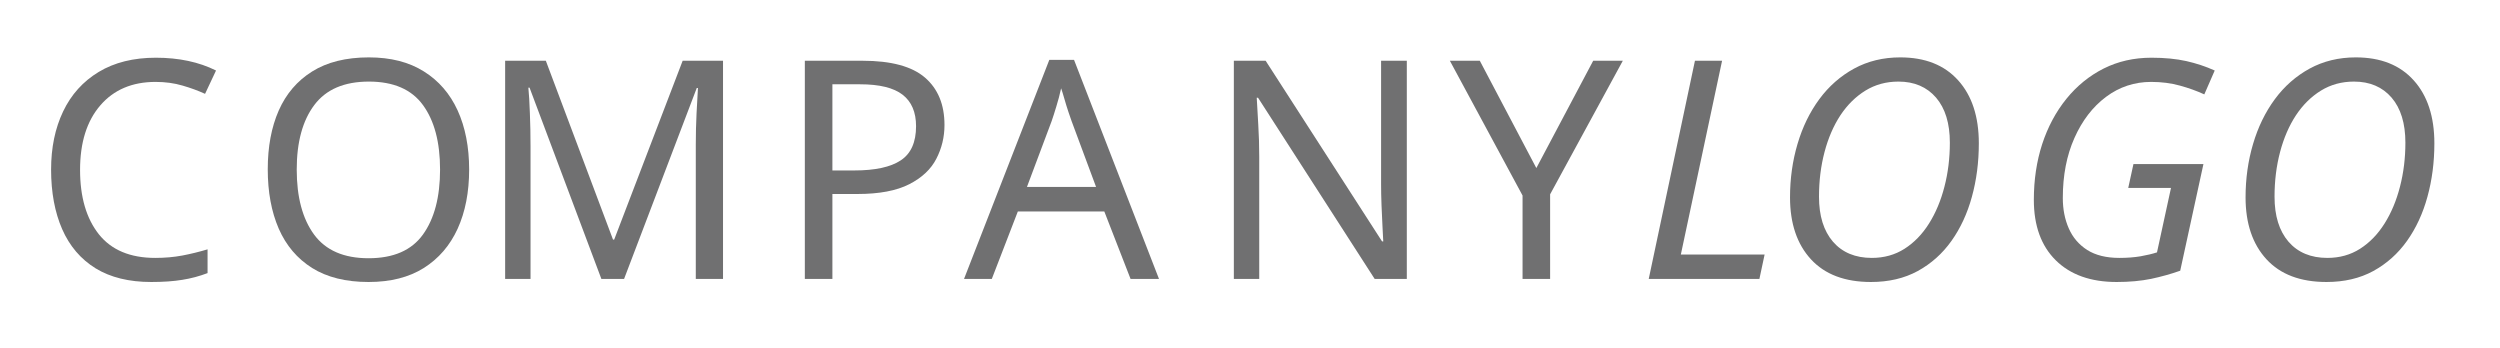
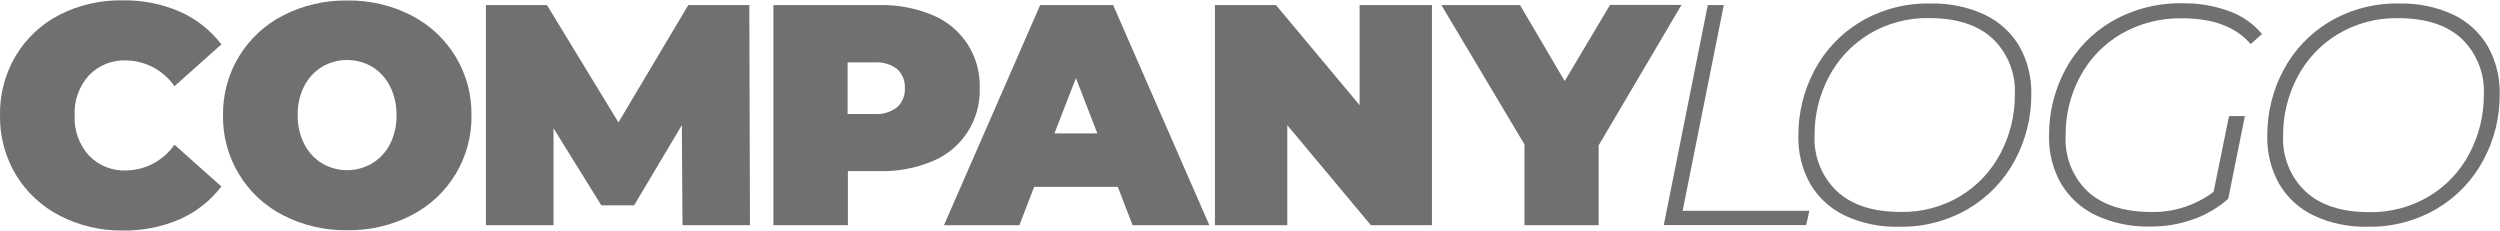
- <svg xmlns="http://www.w3.org/2000/svg" id="Layer_1" data-name="Layer 1" viewBox="0 0 360 50">
+ <svg xmlns="http://www.w3.org/2000/svg" id="Layer_1" data-name="Layer 1" viewBox="0 0 349.75 32.21">
  <defs>
-     <style>.cls-1{font-size:44px;fill:#707071;font-family:Montserrat-Black, Montserrat;}.cls-2{letter-spacing:-0.04em;}.cls-3{letter-spacing:-0.04em;}.cls-4{letter-spacing:-0.13em;}.cls-5{letter-spacing:-0.02em;}.cls-6{letter-spacing:-0.1em;}.cls-10,.cls-7,.cls-8,.cls-9{font-family:Montserrat-LightItalic, Montserrat;font-style:italic;}.cls-7{letter-spacing:-0.15em;}.cls-8{letter-spacing:-0.04em;}.cls-9{letter-spacing:-0.08em;}</style>
+     <style>.cls-1{fill:#707071;}</style>
  </defs>
-   <text class="cls-1" transform="translate(4.67 40.17)">
-     <tspan class="cls-2">C</tspan>
-     <tspan class="cls-3" x="31.2" y="0">OM</tspan>
-     <tspan class="cls-4" x="106.96" y="0">P</tspan>
-     <tspan class="cls-5" x="134.15" y="0">A</tspan>
-     <tspan x="168.74" y="0">N</tspan>
-     <tspan class="cls-6" x="204.11" y="0">Y</tspan>
-     <tspan class="cls-7" x="230.95" y="0">L</tspan>
-     <tspan class="cls-8" x="249.92" y="0">O</tspan>
-     <tspan class="cls-9" x="285.03" y="0">G</tspan>
-     <tspan class="cls-10" x="315.52" y="0">O</tspan>
-   </text>
+   <path class="cls-1" d="M14.3,38.83a15.29,15.29,0,0,1-6.14-5.72,15.79,15.79,0,0,1-2.22-8.34,15.8,15.8,0,0,1,2.22-8.34,15.3,15.3,0,0,1,6.14-5.72,18.71,18.71,0,0,1,8.8-2,19.32,19.32,0,0,1,8,1.58,14.86,14.86,0,0,1,5.81,4.58l-6.56,5.85a8.41,8.41,0,0,0-6.73-3.61,6.87,6.87,0,0,0-5.24,2.09,7.82,7.82,0,0,0-2,5.61,7.82,7.82,0,0,0,2,5.61,6.87,6.87,0,0,0,5.24,2.09,8.41,8.41,0,0,0,6.73-3.61l6.56,5.85a14.86,14.86,0,0,1-5.81,4.58,19.32,19.32,0,0,1-8,1.58A18.71,18.71,0,0,1,14.3,38.83Z" transform="translate(-5.94 -8.66)" />
+   <path class="cls-1" d="M45.59,38.8a15.43,15.43,0,0,1-8.45-14,15.42,15.42,0,0,1,8.45-14,19,19,0,0,1,8.93-2.07,19,19,0,0,1,8.93,2.07,15.42,15.42,0,0,1,8.45,14,15.43,15.43,0,0,1-8.45,14,19,19,0,0,1-8.93,2.07A19,19,0,0,1,45.59,38.8ZM58,31.52a6.77,6.77,0,0,0,2.49-2.68,8.55,8.55,0,0,0,.92-4.07,8.55,8.55,0,0,0-.92-4.07A6.78,6.78,0,0,0,58,18a6.94,6.94,0,0,0-7,0,6.78,6.78,0,0,0-2.49,2.68,8.55,8.55,0,0,0-.92,4.07,8.55,8.55,0,0,0,.92,4.07A6.76,6.76,0,0,0,51,31.52a6.94,6.94,0,0,0,7,0Z" transform="translate(-5.94 -8.66)" />
+   <path class="cls-1" d="M101.42,40.17l-.09-14L94.65,37.39H90.07L83.38,26.61V40.17H73.92V9.37h8.54l10,16.41,9.77-16.41h8.54l.09,30.8Z" transform="translate(-5.94 -8.66)" />
+   <path class="cls-1" d="M136.4,10.77A10.65,10.65,0,0,1,143,21a10.66,10.66,0,0,1-6.6,10.21A18.19,18.19,0,0,1,129,32.6h-4.44v7.57H114.14V9.37H129A18.19,18.19,0,0,1,136.4,10.77Zm-4.93,12.87A3.39,3.39,0,0,0,132.53,21a3.39,3.39,0,0,0-1.06-2.66,4.62,4.62,0,0,0-3.17-.95h-3.78v7.22h3.78A4.61,4.61,0,0,0,131.47,23.64Z" transform="translate(-5.94 -8.66)" />
+   <path class="cls-1" d="M162.32,34.8h-11.7l-2.07,5.37H138l13.46-30.8h10.21l13.46,30.8H164.39Zm-2.86-7.48-3-7.74-3,7.74Z" transform="translate(-5.94 -8.66)" />
+   <path class="cls-1" d="M206.27,9.37v30.8h-8.54l-11.7-14v14H175.91V9.37h8.54l11.7,14v-14Z" transform="translate(-5.94 -8.66)" />
+   <path class="cls-1" d="M229.59,29V40.17H219.21V28.86L207.59,9.37h11L224.84,20l6.34-10.65h10Z" transform="translate(-5.94 -8.66)" />
+   <path class="cls-1" d="M244.86,9.37h2.24l-5.76,28.78h17.73l-.44,2H238.7Z" transform="translate(-5.94 -8.66)" />
+   <path class="cls-1" d="M264,38.8a11.16,11.16,0,0,1-4.82-4.44,13.06,13.06,0,0,1-1.65-6.64,19.36,19.36,0,0,1,2.27-9.26,17.3,17.3,0,0,1,6.47-6.78A18.44,18.44,0,0,1,276,9.15a17,17,0,0,1,7.63,1.58,11.14,11.14,0,0,1,4.84,4.44,13.07,13.07,0,0,1,1.65,6.64,19.21,19.21,0,0,1-2.29,9.26,17.45,17.45,0,0,1-6.49,6.78,18.44,18.44,0,0,1-9.7,2.53A16.85,16.85,0,0,1,264,38.8Zm16.19-2.71a15.14,15.14,0,0,0,5.63-6,17.36,17.36,0,0,0,2-8.21,10.15,10.15,0,0,0-3.1-7.81q-3.1-2.88-8.91-2.88a15.77,15.77,0,0,0-8.36,2.22,15.3,15.3,0,0,0-5.65,6,17.18,17.18,0,0,0-2,8.21,10.12,10.12,0,0,0,3.12,7.79q3.12,2.9,8.93,2.9A15.76,15.76,0,0,0,280.19,36.1Z" transform="translate(-5.94 -8.66)" />
+   <path class="cls-1" d="M317.88,10.25a10.56,10.56,0,0,1,4.51,3.17l-1.58,1.41q-3.08-3.61-9.59-3.61a16.48,16.48,0,0,0-8.56,2.2,15.15,15.15,0,0,0-5.74,6,17.13,17.13,0,0,0-2,8.25A10.07,10.07,0,0,0,298,35.44q3.15,2.88,9,2.88a14.07,14.07,0,0,0,8.62-2.82l2.16-10.6H320l-2.33,11.57a15,15,0,0,1-4.91,2.88,17.26,17.26,0,0,1-6,1,17,17,0,0,1-7.63-1.58,11.26,11.26,0,0,1-4.86-4.44,12.92,12.92,0,0,1-1.67-6.64,19.29,19.29,0,0,1,2.29-9.31,17.19,17.19,0,0,1,6.53-6.75,19.06,19.06,0,0,1,9.88-2.51A18,18,0,0,1,317.88,10.25Z" transform="translate(-5.94 -8.66)" />
+   <path class="cls-1" d="M329.6,38.8a11.16,11.16,0,0,1-4.82-4.44,13.06,13.06,0,0,1-1.65-6.64,19.36,19.36,0,0,1,2.27-9.26,17.3,17.3,0,0,1,6.47-6.78,18.44,18.44,0,0,1,9.7-2.53,17,17,0,0,1,7.63,1.58A11.14,11.14,0,0,1,354,15.17a13.07,13.07,0,0,1,1.65,6.64,19.21,19.21,0,0,1-2.29,9.26,17.45,17.45,0,0,1-6.49,6.78,18.44,18.44,0,0,1-9.7,2.53A16.85,16.85,0,0,1,329.6,38.8ZM345.8,36.1a15.14,15.14,0,0,0,5.63-6,17.36,17.36,0,0,0,2-8.21,10.15,10.15,0,0,0-3.1-7.81q-3.1-2.88-8.91-2.88A15.77,15.77,0,0,0,333,13.44a15.3,15.3,0,0,0-5.65,6,17.18,17.18,0,0,0-2,8.21,10.12,10.12,0,0,0,3.12,7.79q3.12,2.9,8.93,2.9A15.76,15.76,0,0,0,345.8,36.1Z" transform="translate(-5.94 -8.66)" />
</svg>
